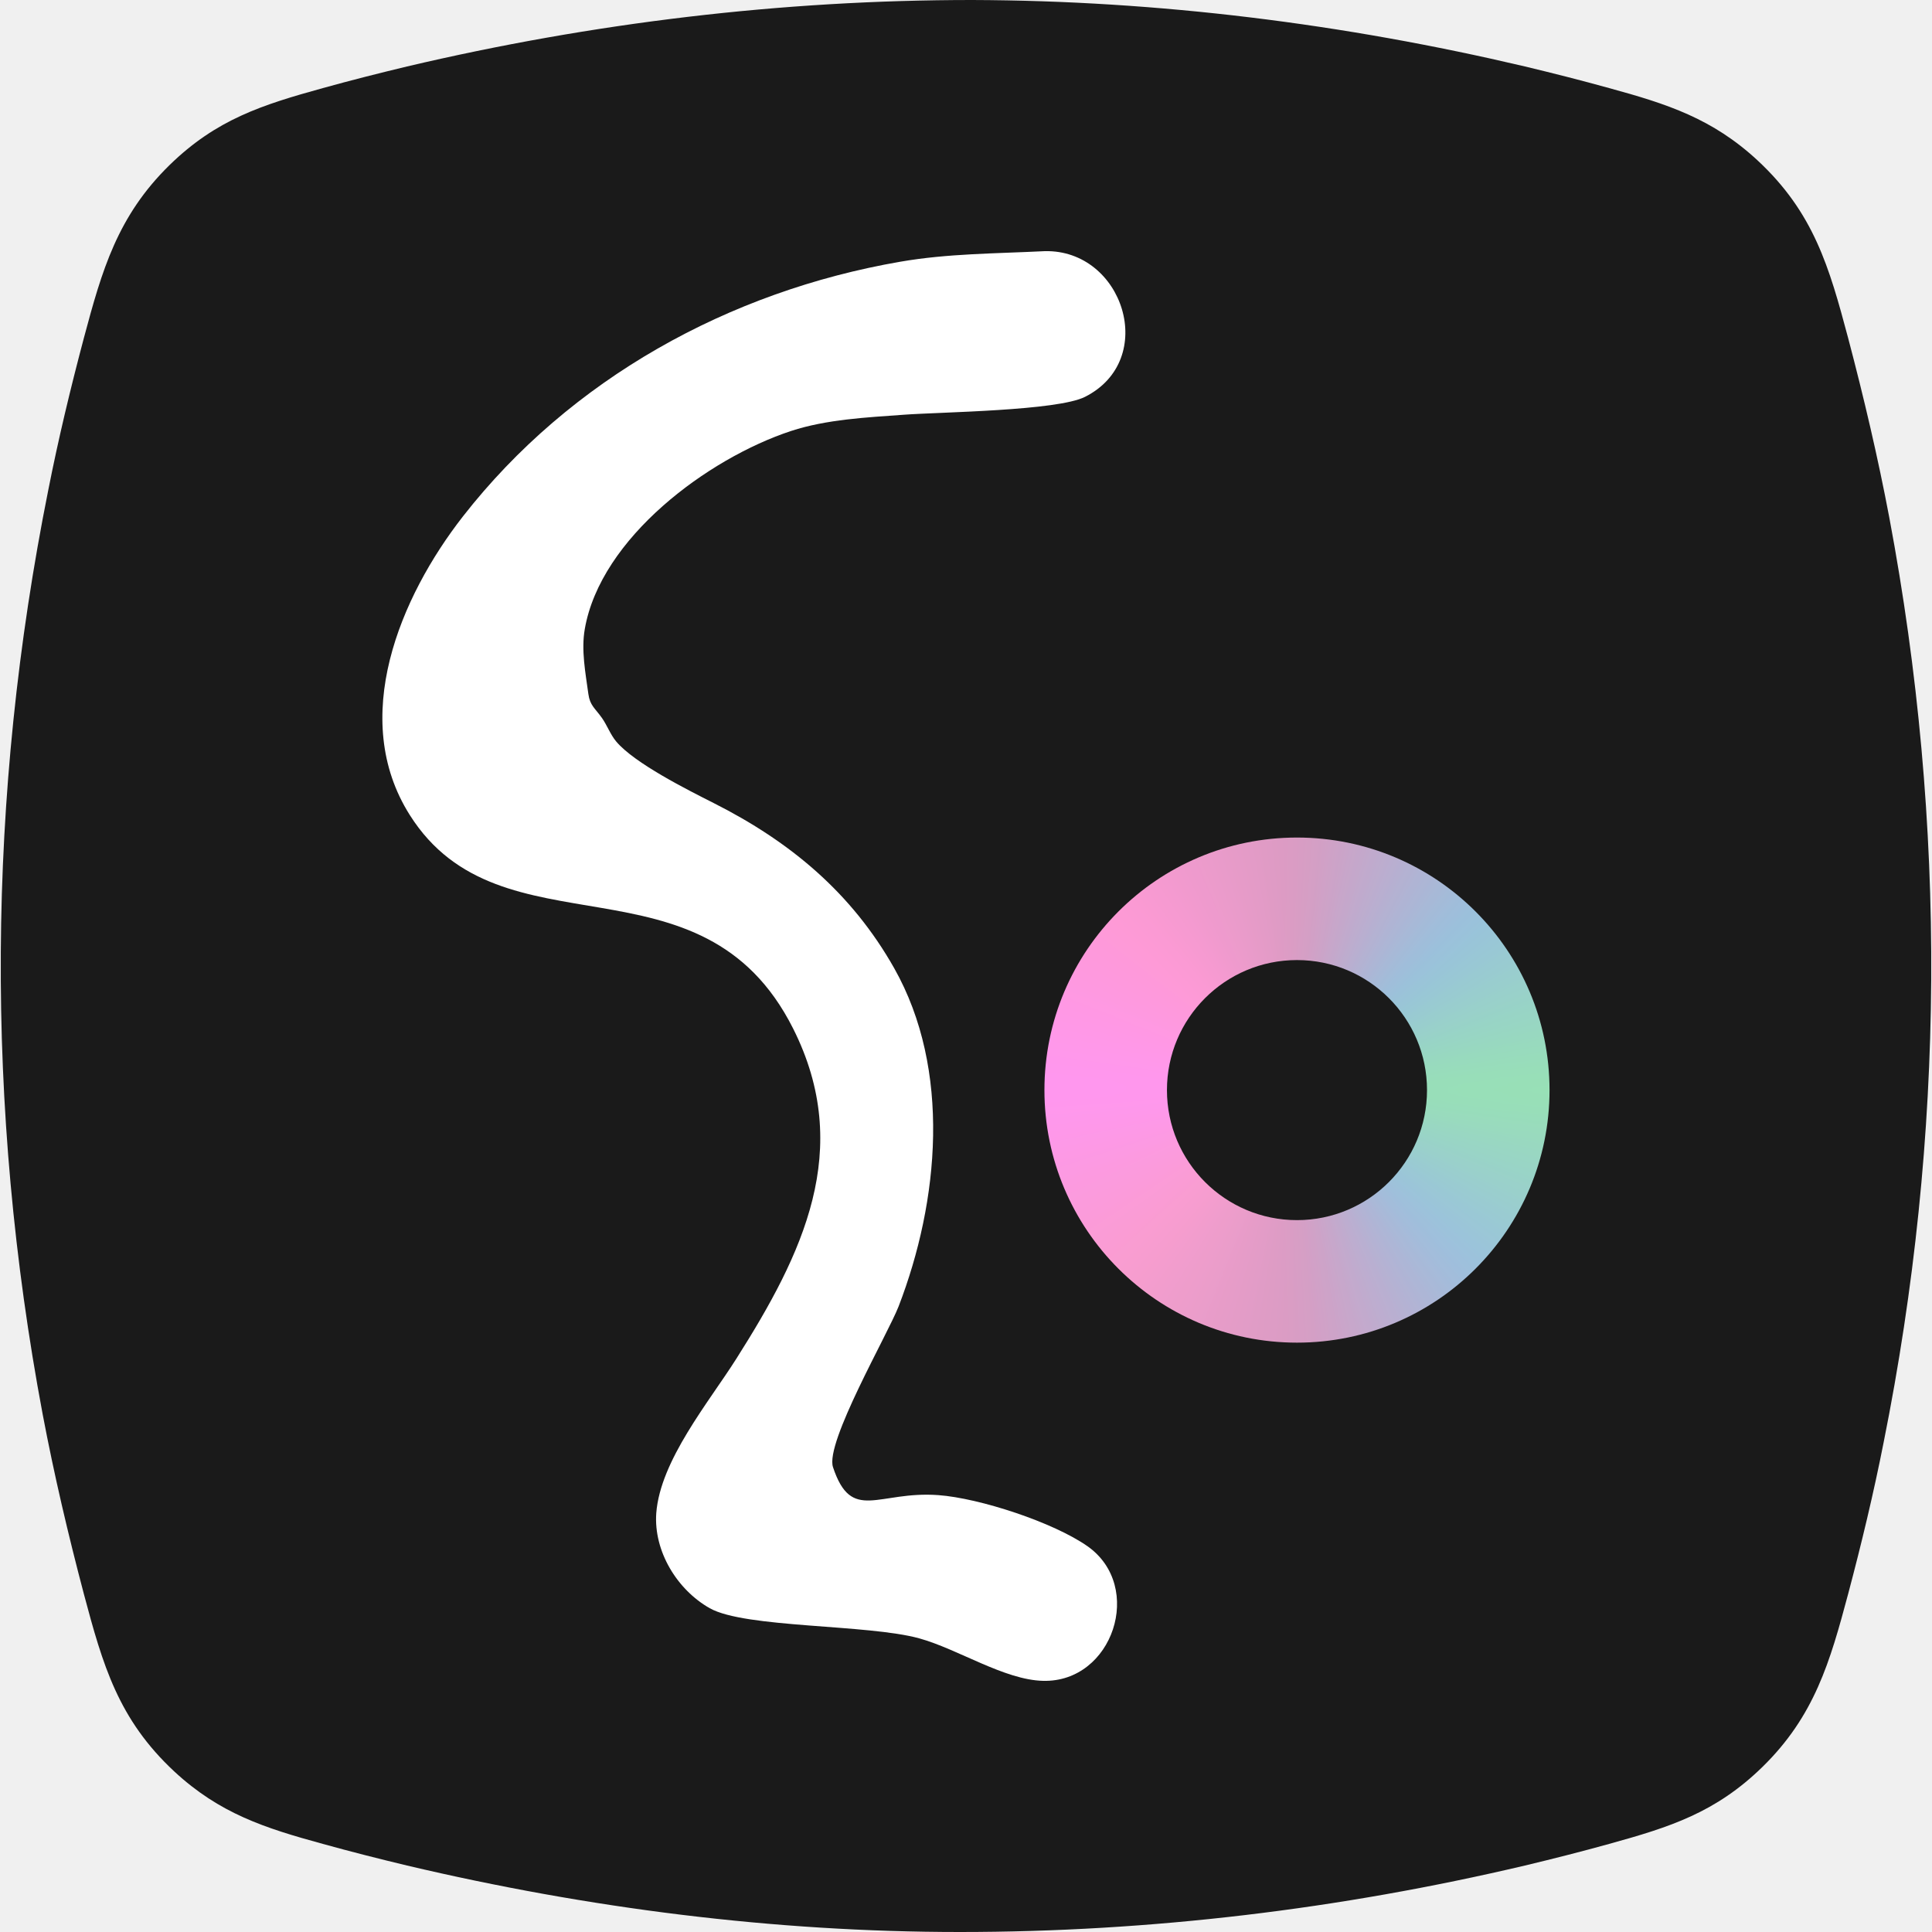
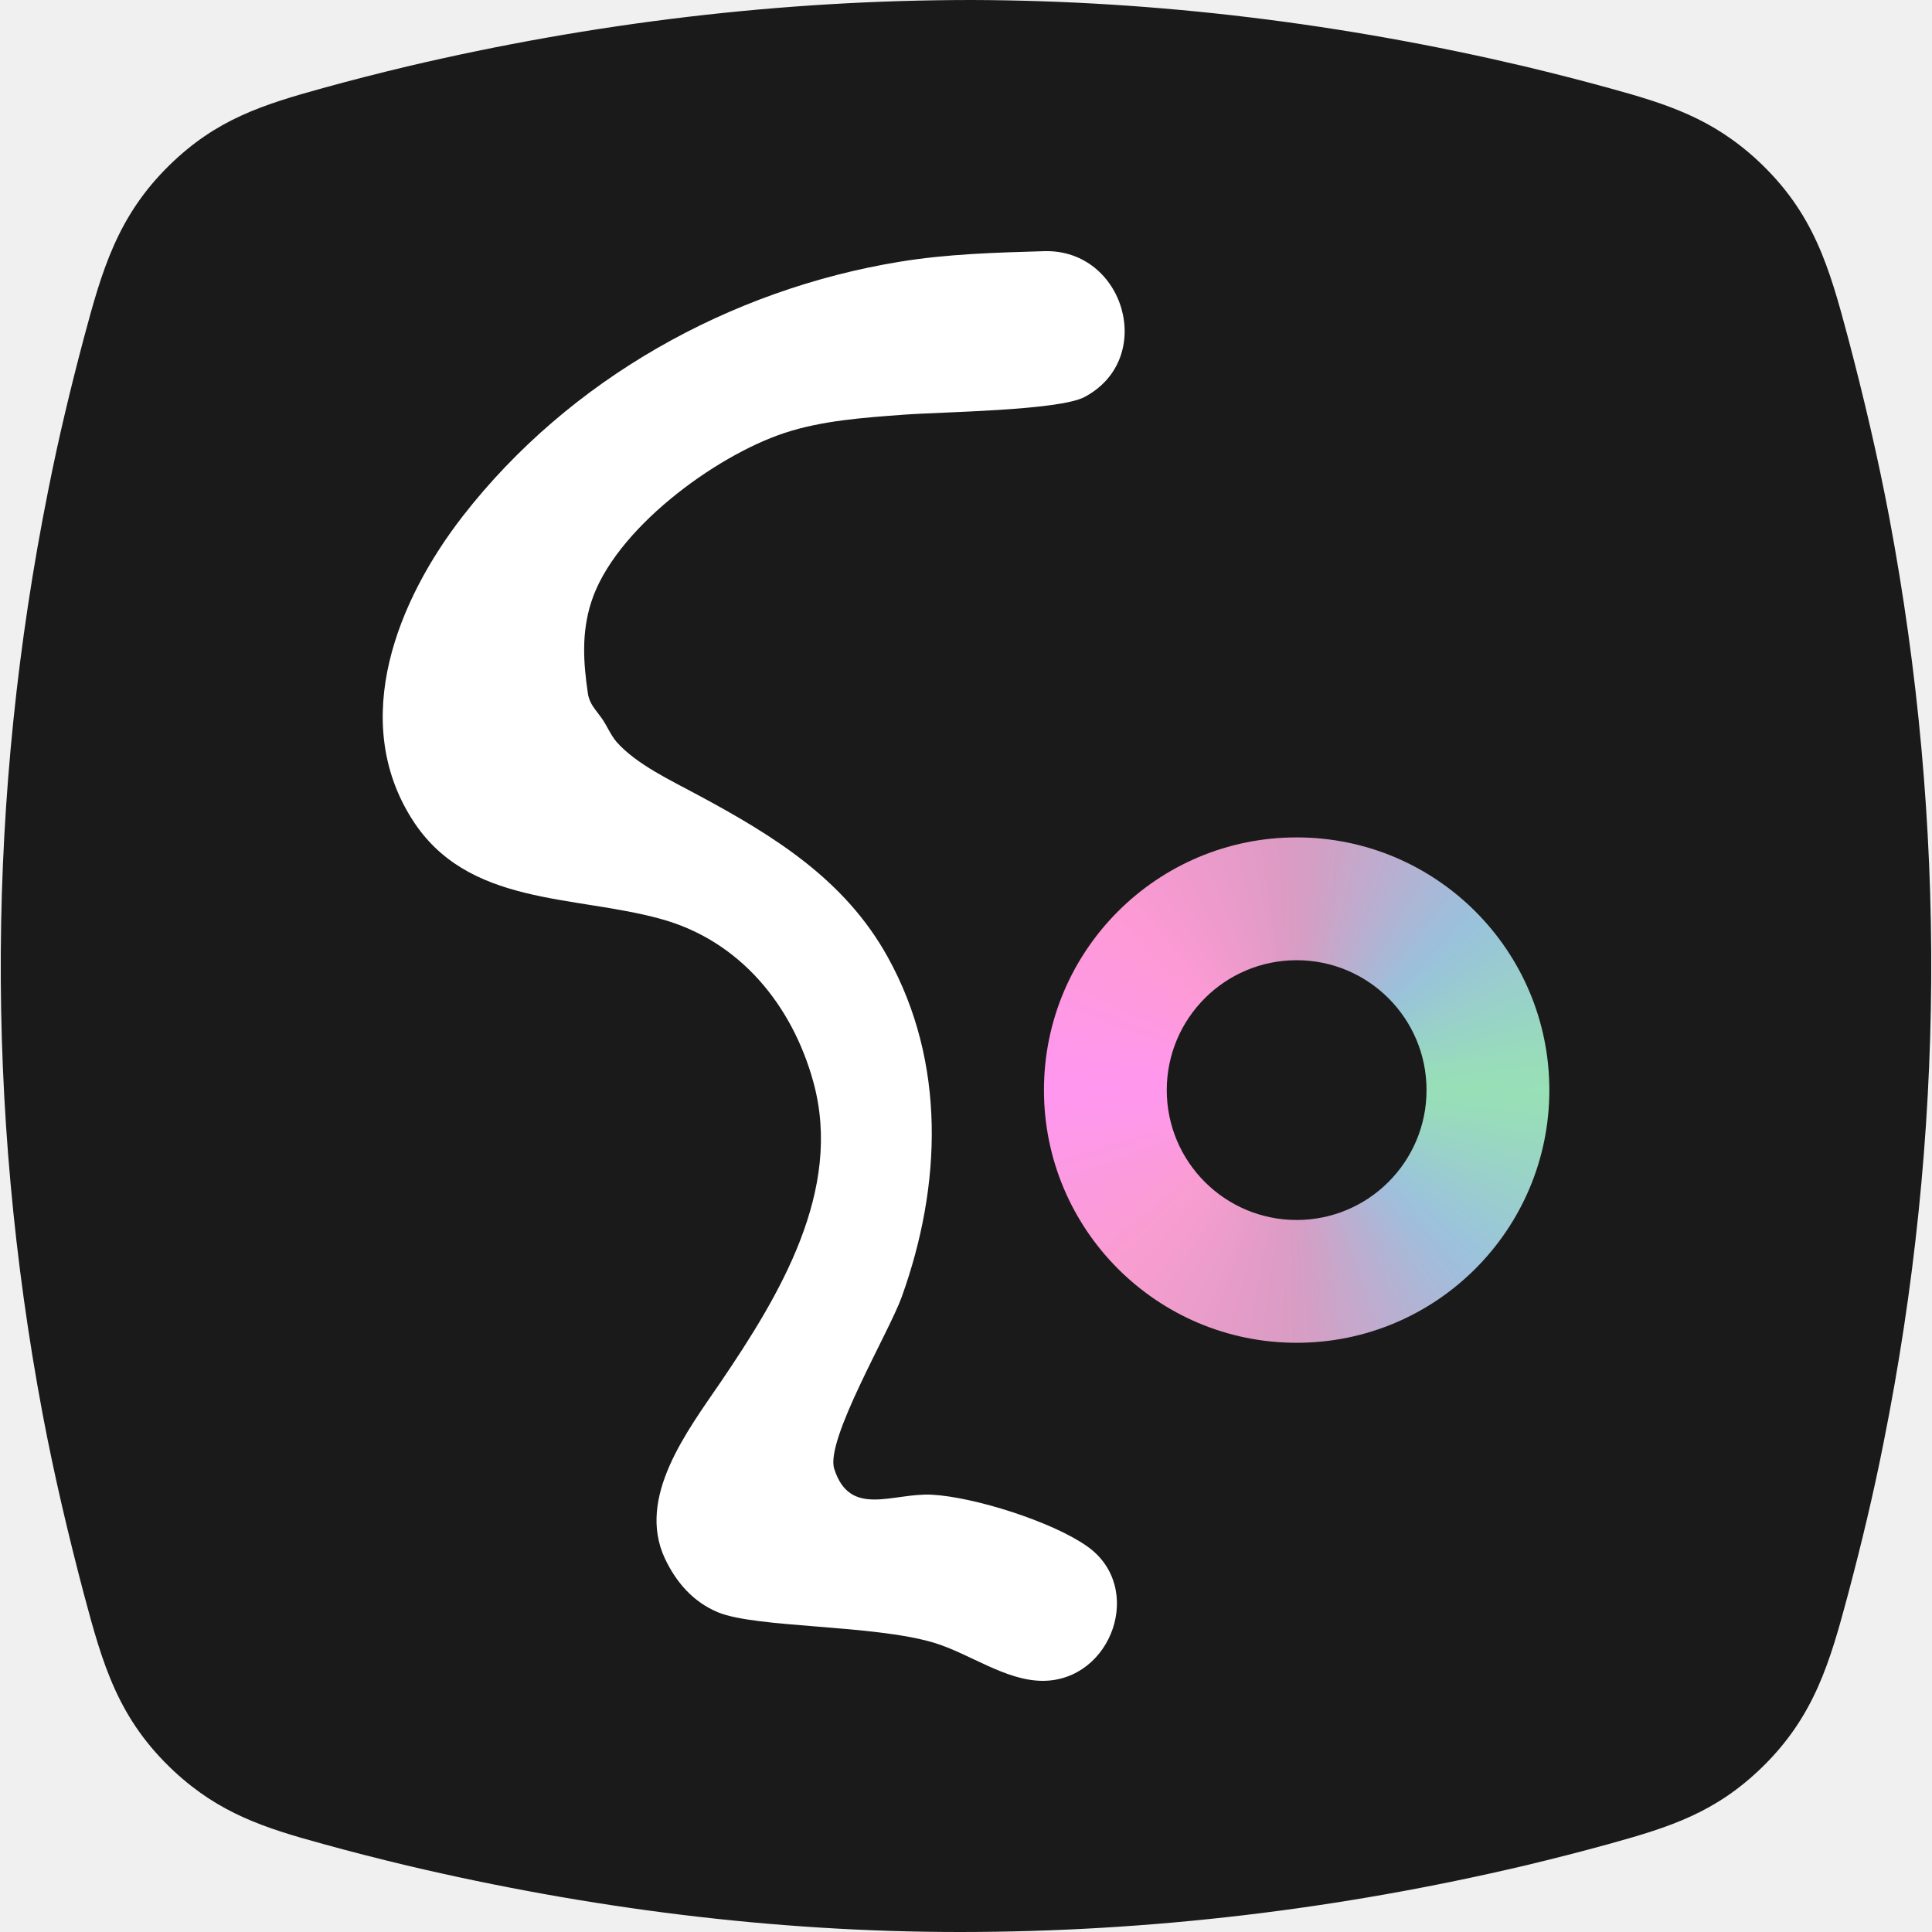
<svg xmlns="http://www.w3.org/2000/svg" viewBox="0 0 1000 1000" width="1000" height="1000">
  <defs>
    <clipPath id="ic">
-       <path d="M463.1 586.8a176.6 176.6 0 1 0 353.3 0a176.6 176.6 0 1 0 -353.3 0ZM548.8 586.8a90.9 90.9 0 1 0 181.9 0a90.9 90.9 0 1 0 -181.9 0Z" clip-rule="evenodd" />
+       <path d="M462.5 586.8a176.7 176.7 0 1 0 353.5 0a176.7 176.7 0 1 0 -353.5 0ZM548.4 586.8a90.8 90.8 0 1 0 181.7 0a90.8 90.8 0 1 0 -181.7 0Z" clip-rule="evenodd" />
    </clipPath>
    <filter id="ib" x="-20%" y="-20%" width="140%" height="140%">
      <feGaussianBlur stdDeviation="10.6" />
    </filter>
  </defs>
  <path d="M503.2 0C404.6 0 306.7 11.8 210.7 34.4C196.1 37.9 181.5 41.6 167.1 45.6C135.6 54.3 112 61.8 87.8 85.4C60.8 111.8 52.8 139.8 43.4 175C36.5 201 30.2 227.2 25 253.6C-6.8 412.2 -7.8 573.1 22.1 732.1C28 763.3 35.3 794.3 43.4 825C53.2 861.8 61.2 889.9 90.2 916.9C113.7 938.7 137.1 946.2 167.1 954.4C181.5 958.4 196.1 962.1 210.7 965.6C304.4 987.7 400.5 1000 496.8 1000C595.4 1000 693.4 988.2 789.3 965.6C803.9 962.1 818.5 958.4 832.9 954.4C864.4 945.7 888 938.2 912.2 914.6C939.2 888.2 947.2 860.2 956.6 825C963.5 799 969.8 772.8 975 746.4C1006.8 587.8 1007.8 426.9 977.9 267.9C972 236.7 964.7 205.7 956.6 175C946.8 138.2 938.8 110.1 909.8 83.1C886.3 61.3 862.9 53.8 832.9 45.6C818.5 41.6 803.9 37.9 789.3 34.4C695.5 12.3 599.6 0.3 503.2 0Z" fill="#1A1A1A" />
-   <g transform="translate(197.9 130) scale(0.74)">
-     <path d="M463.3 0C429.6 1.7 395.6 1.6 362.2 7.4C242.6 28.1 131.6 89.2 56.4 185.5C12.3 242 -23.5 326.9 19.2 394.4C83.2 495.7 223.3 416.6 287.3 543.7C329.9 628.4 294 701.5 247.6 774.7C228.3 805.2 194.4 845.8 191.6 882.7C189.7 909.4 206.2 936.3 229 949.2C253.8 963.2 339.4 960.3 375.6 970.3C402.7 977.8 435.1 999.4 462.2 1000C511 1001.2 533.2 934.1 493.3 905.9C469.4 889.1 417.7 872.2 388.9 870.1C346.7 867 328.2 889.7 315.2 850.5C309.6 833.4 353.4 757.8 361.1 738.1C389.5 664.5 398.1 572.5 358 501.5C328.2 448.8 285.4 413.1 231.7 386C213.3 376.7 176.4 358.2 163.6 343C159.6 338.3 157.2 331.6 153.6 326.5C148.7 319.6 145.2 317.8 144.1 309.7C142.1 295 139 279.1 141.6 264.3C152.7 200.5 227.7 145 285.8 125.8C310.8 117.6 338.9 116.3 364.9 114.4C391 112.5 472.1 111.7 491.5 101.9C543 75.9 518.3 -1.3 463.3 0Z" fill="#FFFFFF" />
+   <g transform="translate(198.1 130) scale(0.74)">
+     <path d="M462.9 0C429.1 1 395.1 1.9 361.6 7.4C242.6 26.9 130.5 89.6 56.1 185.2C10.3 244.1 -23.5 327.9 20.5 397.3C59.1 458.4 133.7 450.1 194.9 467.2C249.8 482.4 286.4 527.3 301.2 581.1C322.1 657 277.4 730.6 236.4 791C213.1 825.2 177.3 871.7 197.4 914.5C205.3 931.2 217.2 944.9 234.6 952.1C261.4 963.1 342.8 960.6 385.4 973.3C410.1 980.7 435.4 999.9 461.5 1000C510 1000.1 533.4 934.5 492.7 905.9C468.4 888.7 413.8 871.4 384.1 869.8C356.7 868.4 326.8 886.2 315.8 851.7C309.4 831.5 354.2 756.1 363 731.5C391.1 653.5 394.1 567.4 353.2 493.7C323.1 439.3 273.3 408.8 220.3 380.3C202 370.4 177.4 359 163.5 343.2C159.4 338.4 156.8 331.8 153.1 326.6C148.8 320.5 144.7 316.9 143.5 309.4C140.3 287.6 139 267.2 145.7 245.9C161.7 195 232.3 143.2 281.2 127.1C307.7 118.4 336.4 116.5 364.1 114.4C390.7 112.4 472.8 111.6 490.9 102C541.3 75.2 518.8 -1.4 462.9 0Z" fill="#FFFFFF" />
    <g clip-path="url(#ic)">
      <g filter="url(#ib)">
-         <path d="M639.8 586.8L860.6 586.8L860.2 574.5Z" fill="#98E1B5" />
-         <path d="M639.8 586.8L860.4 579.1L859.6 566.8Z" fill="#98E0B7" />
-         <path d="M639.8 586.8L860 571.4L858.8 559.2Z" fill="#98DEB9" />
-         <path d="M639.8 586.8L859.3 563.8L857.7 551.5Z" fill="#98DDBA" />
-         <path d="M639.8 586.8L858.4 556.1L856.3 543.9Z" fill="#98DBBC" />
-         <path d="M639.8 586.8L857.2 548.5L854.7 536.4Z" fill="#98DABE" />
-         <path d="M639.8 586.8L855.7 540.9L852.8 528.9Z" fill="#98D8C0" />
-         <path d="M639.8 586.8L854 533.4L850.7 521.5Z" fill="#98D7C2" />
-         <path d="M639.8 586.8L852 526L848.3 514.2Z" fill="#98D6C3" />
-         <path d="M639.8 586.8L849.7 518.6L845.6 507Z" fill="#98D4C5" />
-         <path d="M639.8 586.8L847.2 511.3L842.7 499.9Z" fill="#98D3C7" />
-         <path d="M639.8 586.8L844.5 504.1L839.5 492.8Z" fill="#99D1C9" />
-         <path d="M639.8 586.8L841.5 497L836.1 485.9Z" fill="#99D0CB" />
-         <path d="M639.8 586.8L838.2 490L832.5 479.1Z" fill="#99CECD" />
-         <path d="M639.8 586.8L834.7 483.2L828.6 472.5Z" fill="#99CDCE" />
-         <path d="M639.8 586.8L831 476.4L824.5 465.9Z" fill="#99CBD0" />
-         <path d="M639.8 586.8L827 469.8L820.2 459.6Z" fill="#99CAD2" />
-         <path d="M639.8 586.8L822.8 463.4L815.6 453.3Z" fill="#99C8D4" />
-         <path d="M639.8 586.8L818.4 457.1L810.9 447.3Z" fill="#99C7D6" />
-         <path d="M639.8 586.8L813.7 450.9L805.9 441.4Z" fill="#99C5D8" />
-         <path d="M639.8 586.8L808.9 444.9L800.7 435.7Z" fill="#99C4D9" />
-         <path d="M639.8 586.8L803.8 439.1L795.3 430.2Z" fill="#99C2DB" />
-         <path d="M639.8 586.8L798.6 433.5L789.8 424.8Z" fill="#99C1DD" />
-         <path d="M639.8 586.8L793.1 428L784 419.7Z" fill="#9CBFDC" />
-         <path d="M639.8 586.8L787.5 422.7L778.1 414.8Z" fill="#9FBEDB" />
-         <path d="M639.8 586.8L781.7 417.7L772 410Z" fill="#A2BCD9" />
-         <path d="M639.8 586.8L775.7 412.8L765.8 405.5Z" fill="#A5BAD8" />
-         <path d="M639.8 586.8L769.5 408.2L759.4 401.2Z" fill="#A7B9D7" />
-         <path d="M639.8 586.8L763.2 403.8L752.8 397.2Z" fill="#AAB7D6" />
-         <path d="M639.8 586.8L756.8 399.6L746.1 393.3Z" fill="#ADB5D5" />
-         <path d="M639.8 586.8L750.2 395.6L739.3 389.8Z" fill="#B0B3D3" />
-         <path d="M639.8 586.8L743.4 391.9L732.4 386.4Z" fill="#B3B2D2" />
-         <path d="M639.8 586.8L736.5 388.4L725.3 383.3Z" fill="#B6B0D1" />
-         <path d="M639.8 586.8L729.6 385.1L718.2 380.4Z" fill="#B9AED0" />
-         <path d="M639.8 586.8L722.5 382.1L710.9 377.8Z" fill="#BCADCF" />
-         <path d="M639.8 586.8L715.3 379.4L703.6 375.5Z" fill="#BFABCD" />
-         <path d="M639.8 586.8L708 376.8L696.2 373.4Z" fill="#C1A9CC" />
-         <path d="M639.8 586.8L700.6 374.6L688.7 371.5Z" fill="#C4A8CB" />
-         <path d="M639.8 586.8L693.2 372.6L681.1 369.9Z" fill="#C7A6CA" />
-         <path d="M639.8 586.8L685.7 370.9L673.5 368.6Z" fill="#CAA4C9" />
-         <path d="M639.8 586.8L678.1 369.4L665.9 367.6Z" fill="#CDA3C7" />
-         <path d="M639.8 586.8L670.5 368.2L658.2 366.8Z" fill="#D0A1C6" />
-         <path d="M639.8 586.8L662.8 367.2L650.5 366.3Z" fill="#D39FC5" />
-         <path d="M639.8 586.8L655.2 366.6L642.8 366.1Z" fill="#D69EC4" />
-         <path d="M639.8 586.8L647.5 366.2L635.1 366.1Z" fill="#D99CC3" />
-         <path d="M639.8 586.8L639.8 366L627.4 366.4Z" fill="#DB9BC2" />
-         <path d="M639.8 586.8L632.1 366.2L619.7 366.9Z" fill="#DC9BC3" />
-         <path d="M639.8 586.8L624.4 366.6L612.1 367.8Z" fill="#DE9BC4" />
-         <path d="M639.8 586.8L616.7 367.2L604.5 368.9Z" fill="#E09BC5" />
-         <path d="M639.8 586.8L609 368.2L596.9 370.2Z" fill="#E19BC6" />
-         <path d="M639.8 586.8L601.4 369.4L589.3 371.9Z" fill="#E39BC7" />
-         <path d="M639.8 586.8L593.9 370.9L581.9 373.8Z" fill="#E49BC7" />
-         <path d="M639.8 586.8L586.3 372.6L574.5 375.9Z" fill="#E69BC8" />
-         <path d="M639.8 586.8L578.9 374.6L567.1 378.3Z" fill="#E89BC9" />
-         <path d="M639.8 586.8L571.5 376.8L559.9 381Z" fill="#E99BCA" />
-         <path d="M639.8 586.8L564.2 379.4L552.8 383.9Z" fill="#EB9BCB" />
-         <path d="M639.8 586.8L557 382.1L545.7 387.1Z" fill="#EC9ACC" />
-         <path d="M639.8 586.8L550 385.1L538.8 390.5Z" fill="#EE9ACD" />
-         <path d="M639.8 586.8L543 388.4L532 394.1Z" fill="#F09ACD" />
-         <path d="M639.8 586.8L536.1 391.9L525.4 398Z" fill="#F19ACE" />
-         <path d="M639.8 586.8L529.4 395.6L518.9 402.1Z" fill="#F39ACF" />
-         <path d="M639.8 586.8L522.8 399.6L512.5 406.4Z" fill="#F49AD0" />
-         <path d="M639.8 586.8L516.3 403.8L506.3 411Z" fill="#F69AD1" />
-         <path d="M639.8 586.8L510 408.2L500.2 415.7Z" fill="#F89AD2" />
-         <path d="M639.8 586.8L503.8 412.8L494.3 420.7Z" fill="#F99AD2" />
-         <path d="M639.8 586.8L497.8 417.7L488.6 425.9Z" fill="#FB9AD3" />
-         <path d="M639.8 586.8L492 422.7L483.1 431.3Z" fill="#FC9AD4" />
-         <path d="M639.8 586.8L486.4 428L477.8 436.8Z" fill="#FE9AD5" />
-         <path d="M639.8 586.8L480.9 433.5L472.6 442.6Z" fill="#FE9AD6" />
-         <path d="M639.8 586.8L475.7 439.1L467.7 448.5Z" fill="#FE9AD7" />
-         <path d="M639.8 586.8L470.6 444.9L463 454.6Z" fill="#FE9AD9" />
-         <path d="M639.8 586.8L465.8 450.9L458.5 460.8Z" fill="#FE99DA" />
-         <path d="M639.8 586.8L461.1 457.1L454.2 467.2Z" fill="#FE99DB" />
-         <path d="M639.8 586.8L456.7 463.4L450.1 473.8Z" fill="#FE99DC" />
-         <path d="M639.8 586.8L452.5 469.8L446.3 480.5Z" fill="#FE99DD" />
-         <path d="M639.8 586.8L448.5 476.4L442.7 487.3Z" fill="#FE99DF" />
-         <path d="M639.8 586.8L444.8 483.2L439.3 494.2Z" fill="#FE99E0" />
-         <path d="M639.8 586.8L441.3 490L436.2 501.3Z" fill="#FE99E1" />
-         <path d="M639.8 586.8L438.1 497L433.4 508.4Z" fill="#FE99E2" />
-         <path d="M639.8 586.8L435 504.1L430.7 515.7Z" fill="#FF98E3" />
-         <path d="M639.8 586.8L432.3 511.3L428.4 523Z" fill="#FF98E5" />
-         <path d="M639.8 586.8L429.8 518.6L426.3 530.4Z" fill="#FF98E6" />
-         <path d="M639.8 586.8L427.5 526L424.5 537.9Z" fill="#FF98E7" />
-         <path d="M639.8 586.8L425.5 533.4L422.9 545.5Z" fill="#FF98E8" />
-         <path d="M639.8 586.8L423.8 540.9L421.6 553.1Z" fill="#FF98E9" />
-         <path d="M639.8 586.8L422.3 548.5L420.5 560.7Z" fill="#FF98EB" />
-         <path d="M639.8 586.8L421.1 556.1L419.7 568.4Z" fill="#FF97EC" />
-         <path d="M639.8 586.8L420.2 563.8L419.2 576Z" fill="#FF97ED" />
-         <path d="M639.8 586.8L419.5 571.4L419 583.7Z" fill="#FF97EE" />
-         <path d="M639.8 586.8L419.1 579.1L419 591.5Z" fill="#FF97EF" />
-         <path d="M639.8 586.8L419 586.8L419.3 599.2Z" fill="#FF97EF" />
-         <path d="M639.8 586.8L419.1 594.5L419.9 606.8Z" fill="#FF97EE" />
-         <path d="M639.8 586.8L419.5 602.2L420.7 614.5Z" fill="#FE98EC" />
-         <path d="M639.8 586.8L420.2 609.9L421.8 622.1Z" fill="#FE98EB" />
-         <path d="M639.8 586.8L421.1 617.6L423.2 629.7Z" fill="#FE98EA" />
-         <path d="M639.8 586.8L422.3 625.2L424.8 637.3Z" fill="#FE98E8" />
-         <path d="M639.8 586.8L423.8 632.7L426.7 644.7Z" fill="#FD99E7" />
-         <path d="M639.8 586.8L425.5 640.2L428.8 652.1Z" fill="#FD99E5" />
-         <path d="M639.8 586.8L427.5 647.7L431.2 659.4Z" fill="#FD99E4" />
-         <path d="M639.8 586.8L429.8 655.1L433.9 666.7Z" fill="#FC9AE2" />
-         <path d="M639.8 586.8L432.3 662.3L436.8 673.8Z" fill="#FC9AE1" />
-         <path d="M639.8 586.8L435 669.5L440 680.8Z" fill="#FC9AE0" />
-         <path d="M639.8 586.8L438.1 676.6L443.4 687.8Z" fill="#FC9ADE" />
-         <path d="M639.8 586.8L441.3 683.6L447 694.5Z" fill="#FB9BDD" />
-         <path d="M639.8 586.8L444.8 690.5L450.9 701.2Z" fill="#FB9BDB" />
-         <path d="M639.8 586.8L448.5 697.2L455 707.7Z" fill="#FB9BDA" />
-         <path d="M639.8 586.8L452.5 703.8L459.3 714.1Z" fill="#FB9BD9" />
-         <path d="M639.8 586.8L456.7 710.3L463.9 720.3Z" fill="#FA9CD7" />
-         <path d="M639.8 586.8L461.1 716.6L468.7 726.4Z" fill="#FA9CD6" />
-         <path d="M639.8 586.8L465.8 722.8L473.6 732.3Z" fill="#FA9CD4" />
-         <path d="M639.8 586.8L470.6 728.8L478.8 738Z" fill="#FA9CD3" />
-         <path d="M639.8 586.8L475.7 734.6L484.2 743.5Z" fill="#F99DD1" />
-         <path d="M639.8 586.8L480.9 740.2L489.7 748.8Z" fill="#F99DD0" />
-         <path d="M639.8 586.8L486.4 745.7L495.5 754Z" fill="#F89DCF" />
-         <path d="M639.8 586.8L492 750.9L501.4 758.9Z" fill="#F69DCF" />
-         <path d="M639.8 586.8L497.8 756L507.5 763.6Z" fill="#F59DCE" />
-         <path d="M639.8 586.8L503.8 760.8L513.7 768.1Z" fill="#F39DCE" />
-         <path d="M639.8 586.8L510 765.5L520.2 772.4Z" fill="#F29DCD" />
-         <path d="M639.8 586.8L516.3 769.9L526.7 776.5Z" fill="#F09DCD" />
-         <path d="M639.8 586.8L522.8 774.1L533.4 780.3Z" fill="#EF9DCC" />
-         <path d="M639.8 586.8L529.4 778L540.2 783.9Z" fill="#EE9DCB" />
-         <path d="M639.8 586.8L536.1 781.8L547.1 787.3Z" fill="#EC9DCB" />
-         <path d="M639.8 586.8L543 785.3L554.2 790.4Z" fill="#EB9DCA" />
-         <path d="M639.8 586.8L550 788.5L561.4 793.2Z" fill="#E99DCA" />
-         <path d="M639.8 586.8L557 791.5L568.6 795.8Z" fill="#E89CC9" />
-         <path d="M639.8 586.8L564.2 794.3L575.9 798.2Z" fill="#E79CC8" />
-         <path d="M639.8 586.8L571.5 796.8L583.4 800.3Z" fill="#E59CC8" />
-         <path d="M639.8 586.8L578.9 799.1L590.8 802.1Z" fill="#E49CC7" />
-         <path d="M639.8 586.8L586.3 801.1L598.4 803.7Z" fill="#E29CC7" />
-         <path d="M639.8 586.8L593.9 802.8L606 805Z" fill="#E19CC6" />
-         <path d="M639.8 586.8L601.4 804.3L613.6 806.1Z" fill="#DF9CC6" />
-         <path d="M639.8 586.8L609 805.5L621.3 806.9Z" fill="#DE9CC5" />
-         <path d="M639.8 586.8L616.7 806.4L629 807.4Z" fill="#DD9CC4" />
-         <path d="M639.8 586.8L624.4 807.1L636.7 807.6Z" fill="#DB9CC4" />
-         <path d="M639.8 586.8L632.1 807.5L644.4 807.6Z" fill="#DA9CC3" />
-         <path d="M639.8 586.8L639.8 807.6L652.1 807.3Z" fill="#D89DC4" />
-         <path d="M639.8 586.8L647.5 807.5L659.8 806.7Z" fill="#D59EC5" />
-         <path d="M639.8 586.8L655.2 807.1L667.4 805.9Z" fill="#D2A0C6" />
-         <path d="M639.8 586.8L662.8 806.4L675.1 804.8Z" fill="#CFA2C7" />
-         <path d="M639.8 586.8L670.5 805.5L682.6 803.4Z" fill="#CDA3C8" />
-         <path d="M639.8 586.8L678.1 804.3L690.2 801.8Z" fill="#CAA5CA" />
-         <path d="M639.8 586.8L685.7 802.8L697.6 799.9Z" fill="#C7A7CB" />
-         <path d="M639.8 586.8L693.2 801.1L705 797.8Z" fill="#C4A8CC" />
-         <path d="M639.8 586.8L700.6 799.1L712.4 795.3Z" fill="#C2AACD" />
-         <path d="M639.8 586.8L708 796.8L719.6 792.7Z" fill="#BFACCE" />
-         <path d="M639.8 586.8L715.3 794.3L726.7 789.8Z" fill="#BCADD0" />
-         <path d="M639.8 586.8L722.5 791.5L733.8 786.6Z" fill="#B9AFD1" />
-         <path d="M639.8 586.8L729.6 788.5L740.7 783.2Z" fill="#B7B1D2" />
-         <path d="M639.8 586.8L736.5 785.3L747.5 779.6Z" fill="#B4B2D3" />
-         <path d="M639.8 586.8L743.4 781.8L754.1 775.7Z" fill="#B1B4D4" />
-         <path d="M639.8 586.8L750.2 778L760.7 771.6Z" fill="#AEB5D6" />
-         <path d="M639.8 586.8L756.8 774.1L767 767.3Z" fill="#ACB7D7" />
-         <path d="M639.8 586.8L763.2 769.9L773.3 762.7Z" fill="#A9B9D8" />
-         <path d="M639.8 586.8L769.5 765.5L779.3 757.9Z" fill="#A6BAD9" />
-         <path d="M639.8 586.8L775.7 760.8L785.2 753Z" fill="#A3BCDA" />
-         <path d="M639.8 586.8L781.7 756L790.9 747.8Z" fill="#A1BEDC" />
-         <path d="M639.8 586.8L787.5 750.9L796.4 742.4Z" fill="#9EBFDD" />
-         <path d="M639.8 586.8L793.1 745.7L801.8 736.8Z" fill="#9BC1DE" />
-         <path d="M639.8 586.8L798.6 740.2L806.9 731.1Z" fill="#9BC2DC" />
-         <path d="M639.8 586.8L803.8 734.6L811.8 725.2Z" fill="#9BC4DA" />
-         <path d="M639.8 586.8L808.9 728.8L816.6 719.1Z" fill="#9BC5D8" />
-         <path d="M639.8 586.8L813.7 722.8L821.1 712.8Z" fill="#9AC7D7" />
-         <path d="M639.8 586.8L818.4 716.6L825.4 706.4Z" fill="#9AC8D5" />
-         <path d="M639.8 586.8L822.8 710.3L829.4 699.9Z" fill="#9ACAD3" />
-         <path d="M639.8 586.8L827 703.8L833.2 693.2Z" fill="#9ACBD1" />
-         <path d="M639.8 586.8L831 697.2L836.8 686.4Z" fill="#9ACDCF" />
-         <path d="M639.8 586.8L834.7 690.5L840.2 679.4Z" fill="#9ACECD" />
-         <path d="M639.8 586.8L838.2 683.6L843.3 672.4Z" fill="#9AD0CB" />
-         <path d="M639.8 586.8L841.5 676.6L846.2 665.2Z" fill="#9AD1C9" />
-         <path d="M639.8 586.8L844.5 669.5L848.8 658Z" fill="#99D3C8" />
-         <path d="M639.8 586.8L847.2 662.3L851.1 650.6Z" fill="#99D4C6" />
-         <path d="M639.8 586.8L849.7 655.1L853.2 643.2Z" fill="#99D6C4" />
-         <path d="M639.8 586.8L852 647.7L855.1 635.7Z" fill="#99D7C2" />
-         <path d="M639.8 586.8L854 640.2L856.6 628.2Z" fill="#99D8C0" />
-         <path d="M639.8 586.8L855.7 632.7L858 620.6Z" fill="#99DABE" />
-         <path d="M639.8 586.8L857.2 625.2L859 613Z" fill="#99DBBC" />
-         <path d="M639.8 586.8L858.4 617.6L859.8 605.3Z" fill="#98DDBB" />
-         <path d="M639.8 586.8L859.3 609.9L860.3 597.6Z" fill="#98DEB9" />
-         <path d="M639.8 586.8L860 602.2L860.5 589.9Z" fill="#98E0B7" />
-         <path d="M639.8 586.8L860.4 594.5L860.5 582.2Z" fill="#98E1B5" />
+         <path d="M639.3 586.8L860.2 586.8L859.8 574.5Z" fill="#98E1B5" />
+         <path d="M639.3 586.8L860 579.1L859.3 566.8Z" fill="#98E0B7" />
+         <path d="M639.3 586.8L859.6 571.4L858.4 559.1Z" fill="#98DEB9" />
+         <path d="M639.3 586.8L859 563.7L857.3 551.5Z" fill="#98DDBA" />
+         <path d="M639.3 586.8L858 556.1L856 543.9Z" fill="#98DBBC" />
+         <path d="M639.3 586.8L856.8 548.5L854.3 536.4Z" fill="#98DABE" />
+         <path d="M639.3 586.8L855.3 540.9L852.4 528.9Z" fill="#98D8C0" />
+         <path d="M639.3 586.8L853.6 533.4L850.3 521.5Z" fill="#98D7C2" />
+         <path d="M639.3 586.8L851.6 525.9L847.9 514.2Z" fill="#98D6C3" />
+         <path d="M639.3 586.8L849.4 518.6L845.2 506.9Z" fill="#98D4C5" />
+         <path d="M639.3 586.8L846.9 511.3L842.3 499.8Z" fill="#98D3C7" />
+         <path d="M639.3 586.8L844.1 504.1L839.1 492.8Z" fill="#99D1C9" />
+         <path d="M639.3 586.8L841.1 497L835.7 485.9Z" fill="#99D0CB" />
+         <path d="M639.3 586.8L837.8 490L832.1 479.1Z" fill="#99CECD" />
+         <path d="M639.3 586.8L834.3 483.1L828.2 472.4Z" fill="#99CDCE" />
+         <path d="M639.3 586.8L830.6 476.4L824.1 465.9Z" fill="#99CBD0" />
+         <path d="M639.3 586.8L826.6 469.8L819.8 459.5Z" fill="#99CAD2" />
+         <path d="M639.3 586.8L822.4 463.3L815.2 453.3Z" fill="#99C8D4" />
+         <path d="M639.3 586.8L818 457L810.5 447.2Z" fill="#99C7D6" />
+         <path d="M639.3 586.8L813.3 450.8L805.5 441.3Z" fill="#99C5D8" />
+         <path d="M639.3 586.8L808.5 444.8L800.3 435.6Z" fill="#99C4D9" />
+         <path d="M639.3 586.8L803.4 439L794.9 430.1Z" fill="#99C2DB" />
+         <path d="M639.3 586.8L798.2 433.4L789.4 424.7Z" fill="#99C1DD" />
+         <path d="M639.3 586.8L792.7 427.9L783.6 419.6Z" fill="#9CBFDC" />
+         <path d="M639.3 586.8L787.1 422.7L777.7 414.7Z" fill="#9FBEDB" />
+         <path d="M639.3 586.8L781.3 417.6L771.6 409.9Z" fill="#A2BCD9" />
+         <path d="M639.3 586.8L775.3 412.7L765.3 405.4Z" fill="#A5BAD8" />
+         <path d="M639.3 586.8L769.1 408.1L758.9 401.1Z" fill="#A7B9D7" />
+         <path d="M639.3 586.8L762.8 403.7L752.4 397.1Z" fill="#AAB7D6" />
+         <path d="M639.3 586.8L756.3 399.5L745.7 393.2Z" fill="#ADB5D5" />
+         <path d="M639.3 586.8L749.7 395.5L738.9 389.6Z" fill="#B0B3D3" />
+         <path d="M639.3 586.8L743 391.8L731.9 386.3Z" fill="#B3B2D2" />
+         <path d="M639.3 586.8L736.1 388.3L724.9 383.2Z" fill="#B6B0D1" />
+         <path d="M639.3 586.8L729.1 385L717.7 380.3Z" fill="#B9AED0" />
+         <path d="M639.3 586.8L722 382L710.4 377.7Z" fill="#BCADCF" />
+         <path d="M639.3 586.8L714.8 379.2L703.1 375.3Z" fill="#BFABCD" />
+         <path d="M639.3 586.8L707.5 376.7L695.7 373.2Z" fill="#C1A9CC" />
+         <path d="M639.3 586.8L700.1 374.5L688.2 371.4Z" fill="#C4A8CB" />
+         <path d="M639.3 586.8L692.7 372.5L680.6 369.8Z" fill="#C7A6CA" />
+         <path d="M639.3 586.8L685.2 370.7L673 368.5Z" fill="#CAA4C9" />
+         <path d="M639.3 586.8L677.6 369.3L665.4 367.5Z" fill="#CDA3C7" />
+         <path d="M639.3 586.8L670 368.1L657.7 366.7Z" fill="#D0A1C6" />
+         <path d="M639.3 586.8L662.3 367.1L650 366.2Z" fill="#D39FC5" />
+         <path d="M639.3 586.8L654.7 366.4L642.3 365.9Z" fill="#D69EC4" />
+         <path d="M639.3 586.8L647 366L634.6 366Z" fill="#D99CC3" />
+         <path d="M639.3 586.8L639.3 365.9L626.9 366.3Z" fill="#DB9BC2" />
+         <path d="M639.3 586.8L631.5 366L619.2 366.8Z" fill="#DC9BC3" />
+         <path d="M639.3 586.8L623.8 366.4L611.6 367.7Z" fill="#DE9BC4" />
+         <path d="M639.3 586.8L616.2 367.1L603.9 368.8Z" fill="#E09BC5" />
+         <path d="M639.3 586.8L608.5 368.1L596.3 370.1Z" fill="#E19BC6" />
+         <path d="M639.3 586.8L600.9 369.3L588.8 371.7Z" fill="#E39BC7" />
+         <path d="M639.3 586.8L593.3 370.7L581.3 373.6Z" fill="#E49BC7" />
+         <path d="M639.3 586.8L585.8 372.5L573.9 375.8Z" fill="#E69BC8" />
+         <path d="M639.3 586.8L578.4 374.5L566.6 378.2Z" fill="#E89BC9" />
+         <path d="M639.3 586.8L571 376.7L559.4 380.9Z" fill="#E99BCA" />
+         <path d="M639.3 586.8L563.7 379.2L552.2 383.8Z" fill="#EB9BCB" />
+         <path d="M639.3 586.8L556.5 382L545.2 386.9Z" fill="#EC9ACC" />
+         <path d="M639.3 586.8L549.4 385L538.3 390.3Z" fill="#EE9ACD" />
+         <path d="M639.3 586.8L542.4 388.3L531.5 394Z" fill="#F09ACD" />
+         <path d="M639.3 586.8L535.5 391.8L524.8 397.9Z" fill="#F19ACE" />
+         <path d="M639.3 586.8L528.8 395.5L518.3 402Z" fill="#F39ACF" />
+         <path d="M639.3 586.8L522.2 399.5L511.9 406.3Z" fill="#F49AD0" />
+         <path d="M639.3 586.8L515.7 403.7L505.7 410.9Z" fill="#F69AD1" />
+         <path d="M639.3 586.8L509.4 408.1L499.6 415.6Z" fill="#F89AD2" />
+         <path d="M639.3 586.8L503.2 412.7L493.7 420.6Z" fill="#F99AD2" />
+         <path d="M639.3 586.8L497.2 417.6L488 425.8Z" fill="#FB9AD3" />
+         <path d="M639.3 586.8L491.4 422.7L482.5 431.2Z" fill="#FC9AD4" />
+         <path d="M639.3 586.8L485.8 427.9L477.2 436.7Z" fill="#FE9AD5" />
+         <path d="M639.3 586.8L480.3 433.4L472 442.5Z" fill="#FE9AD6" />
+         <path d="M639.3 586.8L475.1 439L467.1 448.4Z" fill="#FE9AD7" />
+         <path d="M639.3 586.8L470 444.8L462.3 454.5Z" fill="#FE9AD9" />
+         <path d="M639.3 586.8L465.2 450.8L457.8 460.8Z" fill="#FE99DA" />
+         <path d="M639.3 586.8L460.5 457L453.5 467.2Z" fill="#FE99DB" />
+         <path d="M639.3 586.8L456.1 463.3L449.5 473.7Z" fill="#FE99DC" />
+         <path d="M639.3 586.8L451.9 469.8L445.7 480.4Z" fill="#FE99DD" />
+         <path d="M639.3 586.8L447.9 476.4L442.1 487.2Z" fill="#FE99DF" />
+         <path d="M639.3 586.8L444.2 483.1L438.7 494.2Z" fill="#FE99E0" />
+         <path d="M639.3 586.8L440.7 490L435.6 501.2Z" fill="#FE99E1" />
+         <path d="M639.3 586.8L437.4 497L432.7 508.4Z" fill="#FE99E2" />
+         <path d="M639.3 586.8L434.4 504.1L430.1 515.6Z" fill="#FF98E3" />
+         <path d="M639.3 586.8L431.7 511.3L427.8 523Z" fill="#FF98E5" />
+         <path d="M639.3 586.8L429.1 518.6L425.7 530.4Z" fill="#FF98E6" />
+         <path d="M639.3 586.8L426.9 525.9L423.8 537.9Z" fill="#FF98E7" />
+         <path d="M639.3 586.8L424.9 533.4L422.2 545.4Z" fill="#FF98E8" />
+         <path d="M639.3 586.8L423.2 540.9L420.9 553Z" fill="#FF98E9" />
+         <path d="M639.3 586.8L421.7 548.5L419.9 560.7Z" fill="#FF98EB" />
+         <path d="M639.3 586.8L420.5 556.1L419.1 568.3Z" fill="#FF97EC" />
+         <path d="M639.3 586.8L419.5 563.7L418.6 576Z" fill="#FF97ED" />
+         <path d="M639.3 586.8L418.9 571.4L418.3 583.8Z" fill="#FF97EE" />
+         <path d="M639.3 586.8L418.5 579.1L418.4 591.5Z" fill="#FF97EF" />
+         <path d="M639.3 586.8L418.3 586.8L418.7 599.2Z" fill="#FF97EF" />
+         <path d="M639.3 586.8L418.5 594.5L419.2 606.9Z" fill="#FF97EE" />
+         <path d="M639.3 586.8L418.9 602.2L420.1 614.5Z" fill="#FE98EC" />
+         <path d="M639.3 586.8L419.5 609.9L421.2 622.2Z" fill="#FE98EB" />
+         <path d="M639.3 586.8L420.5 617.6L422.5 629.7Z" fill="#FE98EA" />
+         <path d="M639.3 586.8L421.7 625.2L424.2 637.3Z" fill="#FE98E8" />
+         <path d="M639.3 586.8L423.2 632.8L426.1 644.8Z" fill="#FD99E7" />
+         <path d="M639.3 586.8L424.9 640.3L428.2 652.2Z" fill="#FD99E5" />
+         <path d="M639.3 586.8L426.9 647.7L430.6 659.5Z" fill="#FD99E4" />
+         <path d="M639.3 586.8L429.1 655.1L433.3 666.7Z" fill="#FC9AE2" />
+         <path d="M639.3 586.8L431.7 662.4L436.2 673.9Z" fill="#FC9AE1" />
+         <path d="M639.3 586.8L434.4 669.6L439.4 680.9Z" fill="#FC9AE0" />
+         <path d="M639.3 586.8L437.4 676.7L442.8 687.8Z" fill="#FC9ADE" />
+         <path d="M639.3 586.8L440.7 683.7L446.4 694.6Z" fill="#FB9BDD" />
+         <path d="M639.3 586.8L444.2 690.6L450.3 701.3Z" fill="#FB9BDB" />
+         <path d="M639.3 586.8L447.9 697.3L454.4 707.8Z" fill="#FB9BDA" />
+         <path d="M639.3 586.8L451.9 703.9L458.7 714.2Z" fill="#FB9BD9" />
+         <path d="M639.3 586.8L456.1 710.4L463.3 720.4Z" fill="#FA9CD7" />
+         <path d="M639.3 586.8L460.5 716.7L468 726.5Z" fill="#FA9CD6" />
+         <path d="M639.3 586.8L465.2 722.9L473 732.4Z" fill="#FA9CD4" />
+         <path d="M639.3 586.8L470 728.8L478.2 738.1Z" fill="#FA9CD3" />
+         <path d="M639.3 586.8L475.1 734.7L483.6 743.6Z" fill="#F99DD1" />
+         <path d="M639.3 586.8L480.3 740.3L489.1 748.9Z" fill="#F99DD0" />
+         <path d="M639.3 586.8L485.8 745.8L494.9 754.1Z" fill="#F89DCF" />
+         <path d="M639.3 586.8L491.4 751L500.8 759Z" fill="#F69DCF" />
+         <path d="M639.3 586.8L497.2 756.1L506.9 763.7Z" fill="#F59DCE" />
+         <path d="M639.3 586.8L503.2 760.9L513.2 768.2Z" fill="#F39DCE" />
+         <path d="M639.3 586.8L509.4 765.6L519.6 772.5Z" fill="#F29DCD" />
+         <path d="M639.3 586.8L515.7 770L526.1 776.6Z" fill="#F09DCD" />
+         <path d="M639.3 586.8L522.2 774.2L532.8 780.4Z" fill="#EF9DCC" />
+         <path d="M639.3 586.8L528.8 778.2L539.6 784Z" fill="#EE9DCB" />
+         <path d="M639.3 586.8L535.5 781.9L546.6 787.4Z" fill="#EC9DCB" />
+         <path d="M639.3 586.8L542.4 785.4L553.6 790.5Z" fill="#EB9DCA" />
+         <path d="M639.3 586.8L549.4 788.7L560.8 793.4Z" fill="#E99DCA" />
+         <path d="M639.3 586.8L556.5 791.7L568.1 796Z" fill="#E89CC9" />
+         <path d="M639.3 586.8L563.7 794.4L575.4 798.3Z" fill="#E79CC8" />
+         <path d="M639.3 586.8L571 796.9L582.8 800.4Z" fill="#E59CC8" />
+         <path d="M639.3 586.8L578.4 799.2L590.3 802.3Z" fill="#E49CC7" />
+         <path d="M639.3 586.8L585.8 801.2L597.9 803.8Z" fill="#E29CC7" />
+         <path d="M639.3 586.8L593.3 802.9L605.5 805.2Z" fill="#E19CC6" />
+         <path d="M639.3 586.8L600.9 804.4L613.1 806.2Z" fill="#DF9CC6" />
+         <path d="M639.3 586.8L608.5 805.6L620.8 807Z" fill="#DE9CC5" />
+         <path d="M639.3 586.8L616.2 806.5L628.5 807.5Z" fill="#DD9CC4" />
+         <path d="M639.3 586.8L623.8 807.2L636.2 807.7Z" fill="#DB9CC4" />
+         <path d="M639.3 586.8L631.5 807.6L643.9 807.7Z" fill="#DA9CC3" />
+         <path d="M639.3 586.8L639.3 807.8L651.6 807.4Z" fill="#D89DC4" />
+         <path d="M639.3 586.8L647 807.6L659.3 806.9Z" fill="#D59EC5" />
+         <path d="M639.3 586.8L654.7 807.2L666.9 806Z" fill="#D2A0C6" />
+         <path d="M639.3 586.8L662.3 806.5L674.6 804.9Z" fill="#CFA2C7" />
+         <path d="M639.3 586.8L670 805.6L682.2 803.6Z" fill="#CDA3C8" />
+         <path d="M639.3 586.8L677.6 804.4L689.7 801.9Z" fill="#CAA5CA" />
+         <path d="M639.3 586.8L685.2 802.9L697.2 800Z" fill="#C7A7CB" />
+         <path d="M639.3 586.8L692.7 801.2L704.6 797.9Z" fill="#C4A8CC" />
+         <path d="M639.3 586.8L700.1 799.2L711.9 795.5Z" fill="#C2AACD" />
+         <path d="M639.3 586.8L707.5 796.9L719.1 792.8Z" fill="#BFACCE" />
+         <path d="M639.3 586.8L714.8 794.4L726.3 789.9Z" fill="#BCADD0" />
+         <path d="M639.3 586.8L722 791.7L733.3 786.7Z" fill="#B9AFD1" />
+         <path d="M639.3 586.8L729.1 788.7L740.2 783.3Z" fill="#B7B1D2" />
+         <path d="M639.3 586.8L736.1 785.4L747 779.7Z" fill="#B4B2D3" />
+         <path d="M639.3 586.8L743 781.9L753.7 775.8Z" fill="#B1B4D4" />
+         <path d="M639.3 586.8L749.7 778.2L760.2 771.7Z" fill="#AEB5D6" />
+         <path d="M639.3 586.8L756.3 774.2L766.6 767.4Z" fill="#ACB7D7" />
+         <path d="M639.3 586.8L762.8 770L772.8 762.8Z" fill="#A9B9D8" />
+         <path d="M639.3 586.8L769.1 765.6L778.9 758Z" fill="#A6BAD9" />
+         <path d="M639.3 586.8L775.3 760.9L784.8 753.1Z" fill="#A3BCDA" />
+         <path d="M639.3 586.8L781.3 756.1L790.5 747.9Z" fill="#A1BEDC" />
+         <path d="M639.3 586.8L787.1 751L796 742.5Z" fill="#9EBFDD" />
+         <path d="M639.3 586.8L792.7 745.8L801.4 736.9Z" fill="#9BC1DE" />
+         <path d="M639.3 586.8L798.2 740.3L806.5 731.2Z" fill="#9BC2DC" />
+         <path d="M639.3 586.8L803.4 734.7L811.4 725.3Z" fill="#9BC4DA" />
+         <path d="M639.3 586.8L808.5 728.8L816.2 719.2Z" fill="#9BC5D8" />
+         <path d="M639.3 586.8L813.3 722.9L820.7 712.9Z" fill="#9AC7D7" />
+         <path d="M639.3 586.8L818 716.7L825 706.5Z" fill="#9AC8D5" />
+         <path d="M639.3 586.8L822.4 710.4L829 700Z" fill="#9ACAD3" />
+         <path d="M639.3 586.8L826.6 703.9L832.8 693.3Z" fill="#9ACBD1" />
+         <path d="M639.3 586.8L830.6 697.3L836.4 686.4Z" fill="#9ACDCF" />
+         <path d="M639.3 586.8L834.3 690.6L839.8 679.5Z" fill="#9ACECD" />
+         <path d="M639.3 586.8L837.8 683.7L842.9 672.4Z" fill="#9AD0CB" />
+         <path d="M639.3 586.8L841.1 676.7L845.8 665.3Z" fill="#9AD1C9" />
+         <path d="M639.3 586.8L844.1 669.6L848.4 658Z" fill="#99D3C8" />
+         <path d="M639.3 586.8L846.9 662.4L850.7 650.7Z" fill="#99D4C6" />
+         <path d="M639.3 586.8L849.4 655.1L852.8 643.3Z" fill="#99D6C4" />
+         <path d="M639.3 586.8L851.6 647.7L854.7 635.8Z" fill="#99D7C2" />
+         <path d="M639.3 586.8L853.6 640.3L856.3 628.2Z" fill="#99D8C0" />
+         <path d="M639.3 586.8L855.3 632.8L857.6 620.6Z" fill="#99DABE" />
+         <path d="M639.3 586.8L856.8 625.2L858.6 613Z" fill="#99DBBC" />
+         <path d="M639.3 586.8L858 617.6L859.4 605.3Z" fill="#98DDBB" />
+         <path d="M639.3 586.8L859 609.9L859.9 597.6Z" fill="#98DEB9" />
+         <path d="M639.3 586.8L859.6 602.2L860.2 589.9Z" fill="#98E0B7" />
+         <path d="M639.3 586.8L860 594.5L860.1 582.2Z" fill="#98E1B5" />
      </g>
    </g>
  </g>
</svg>
